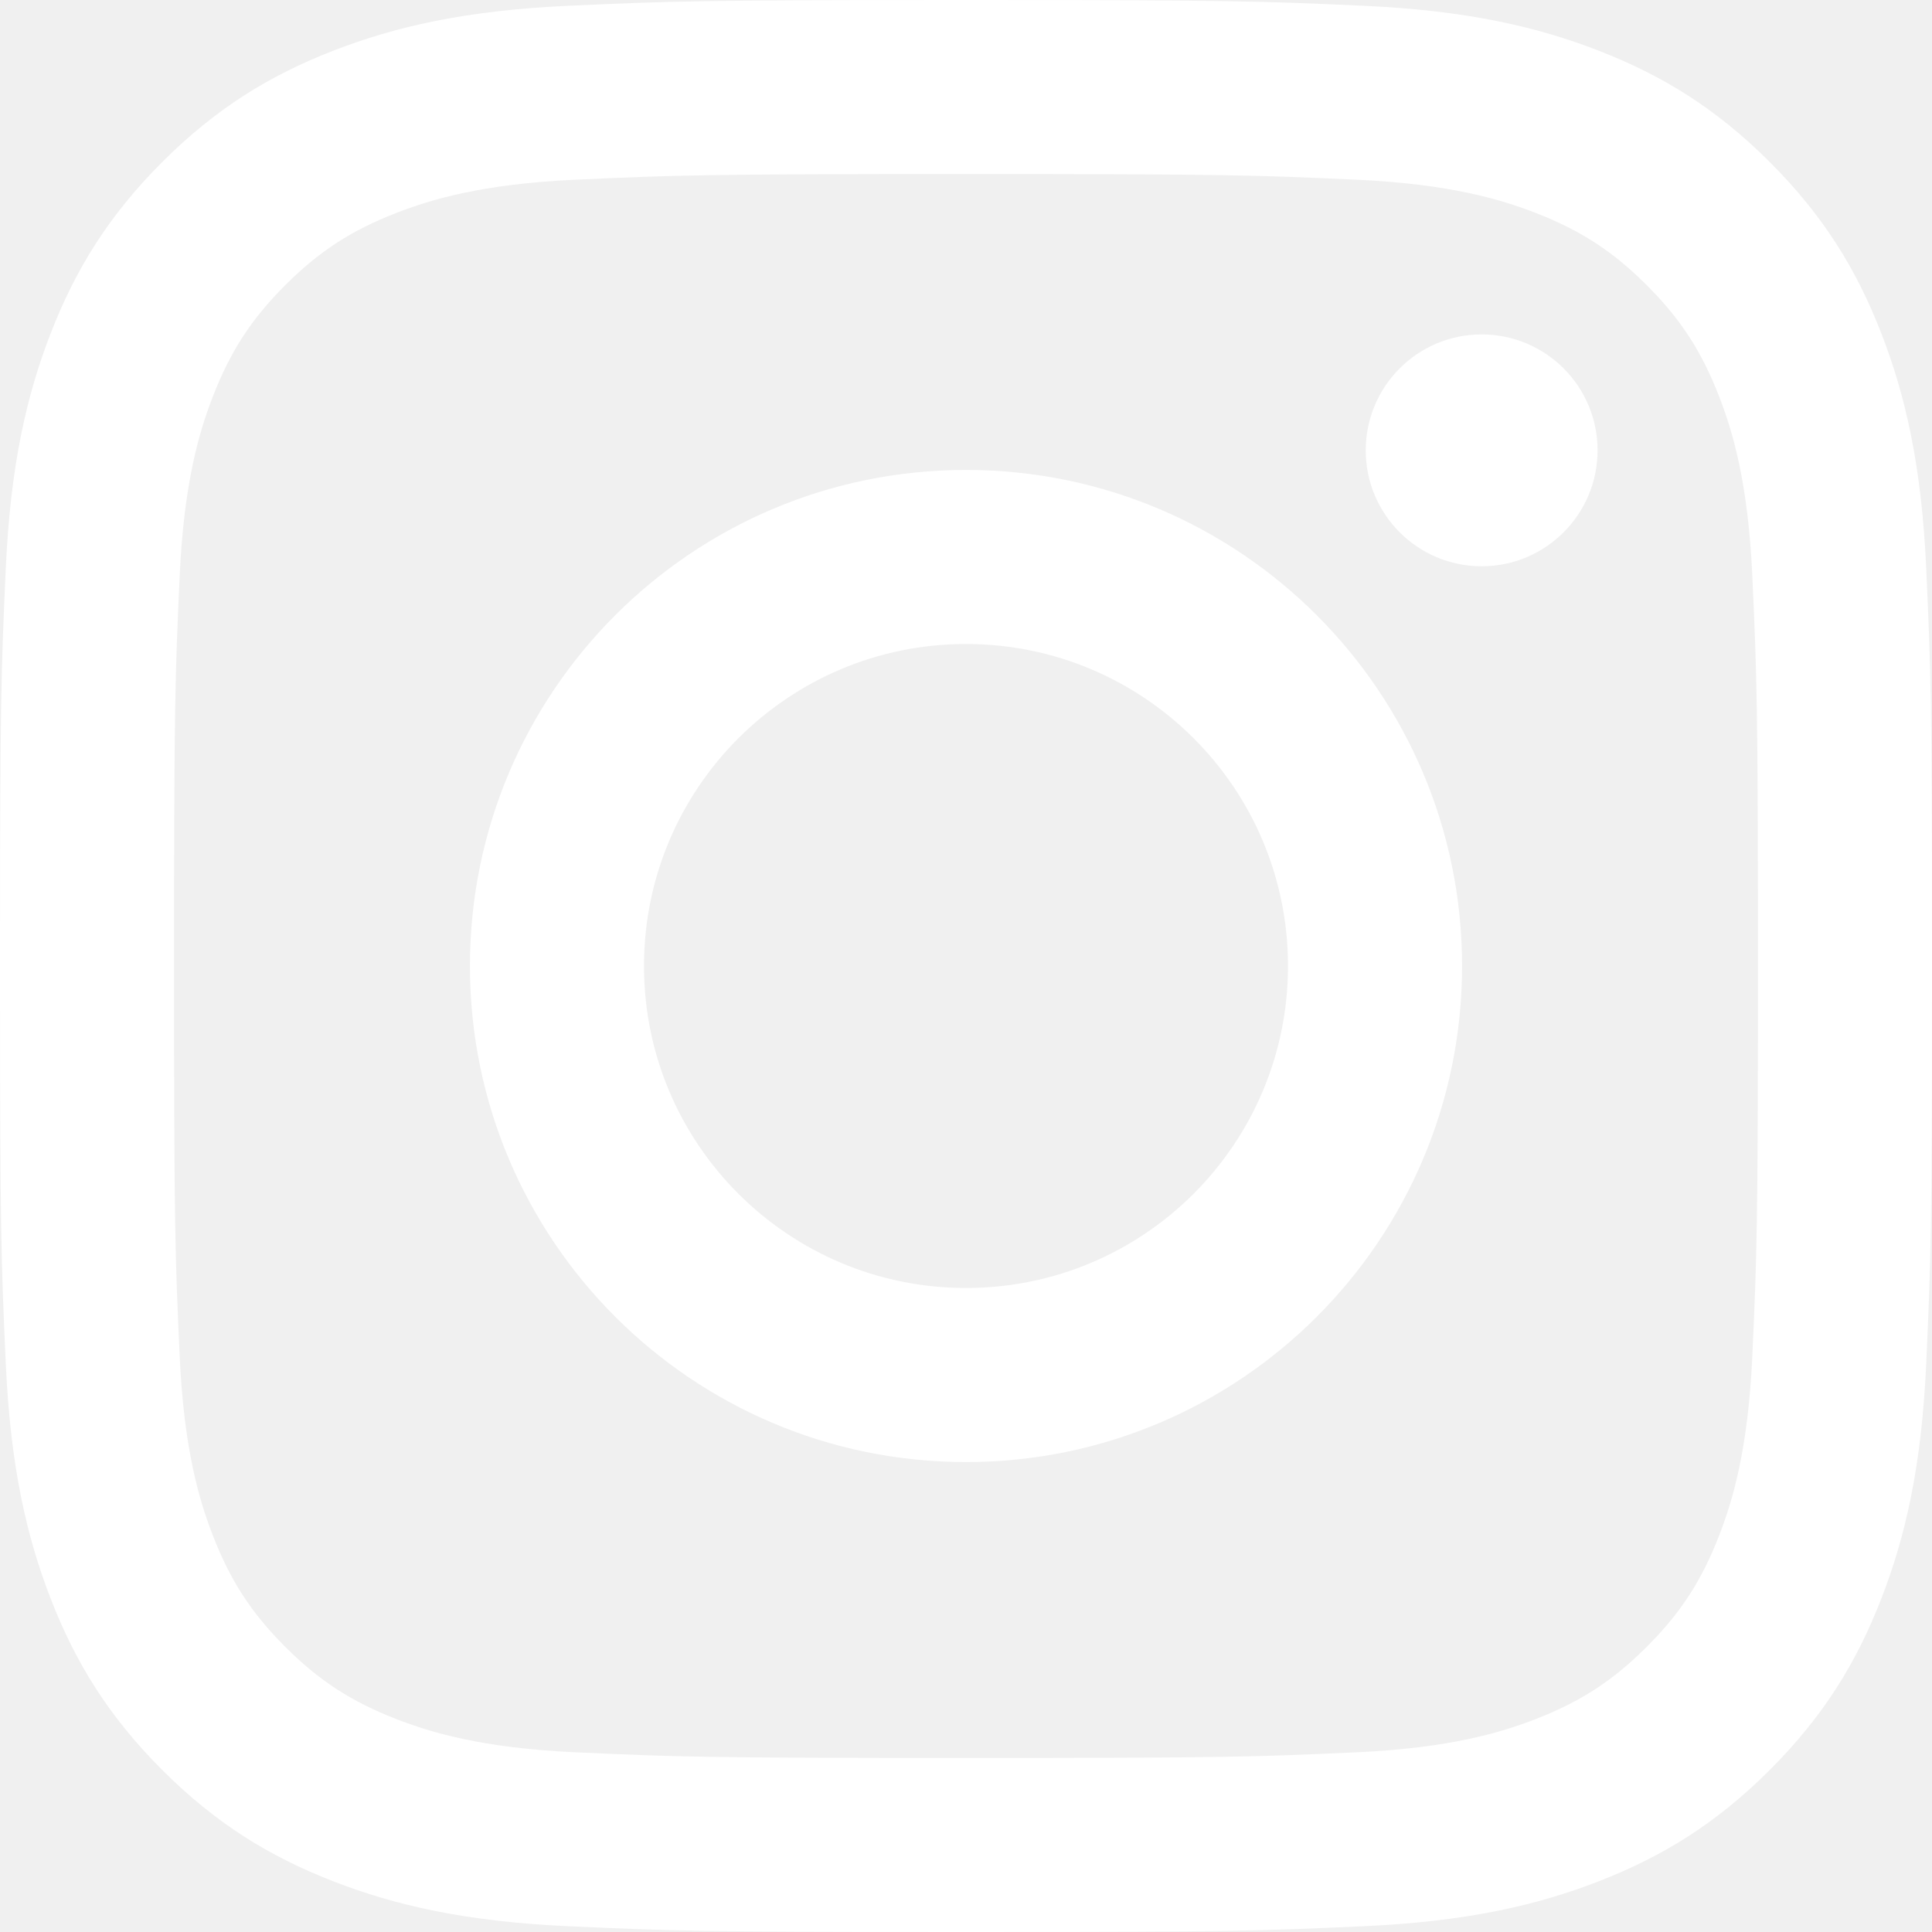
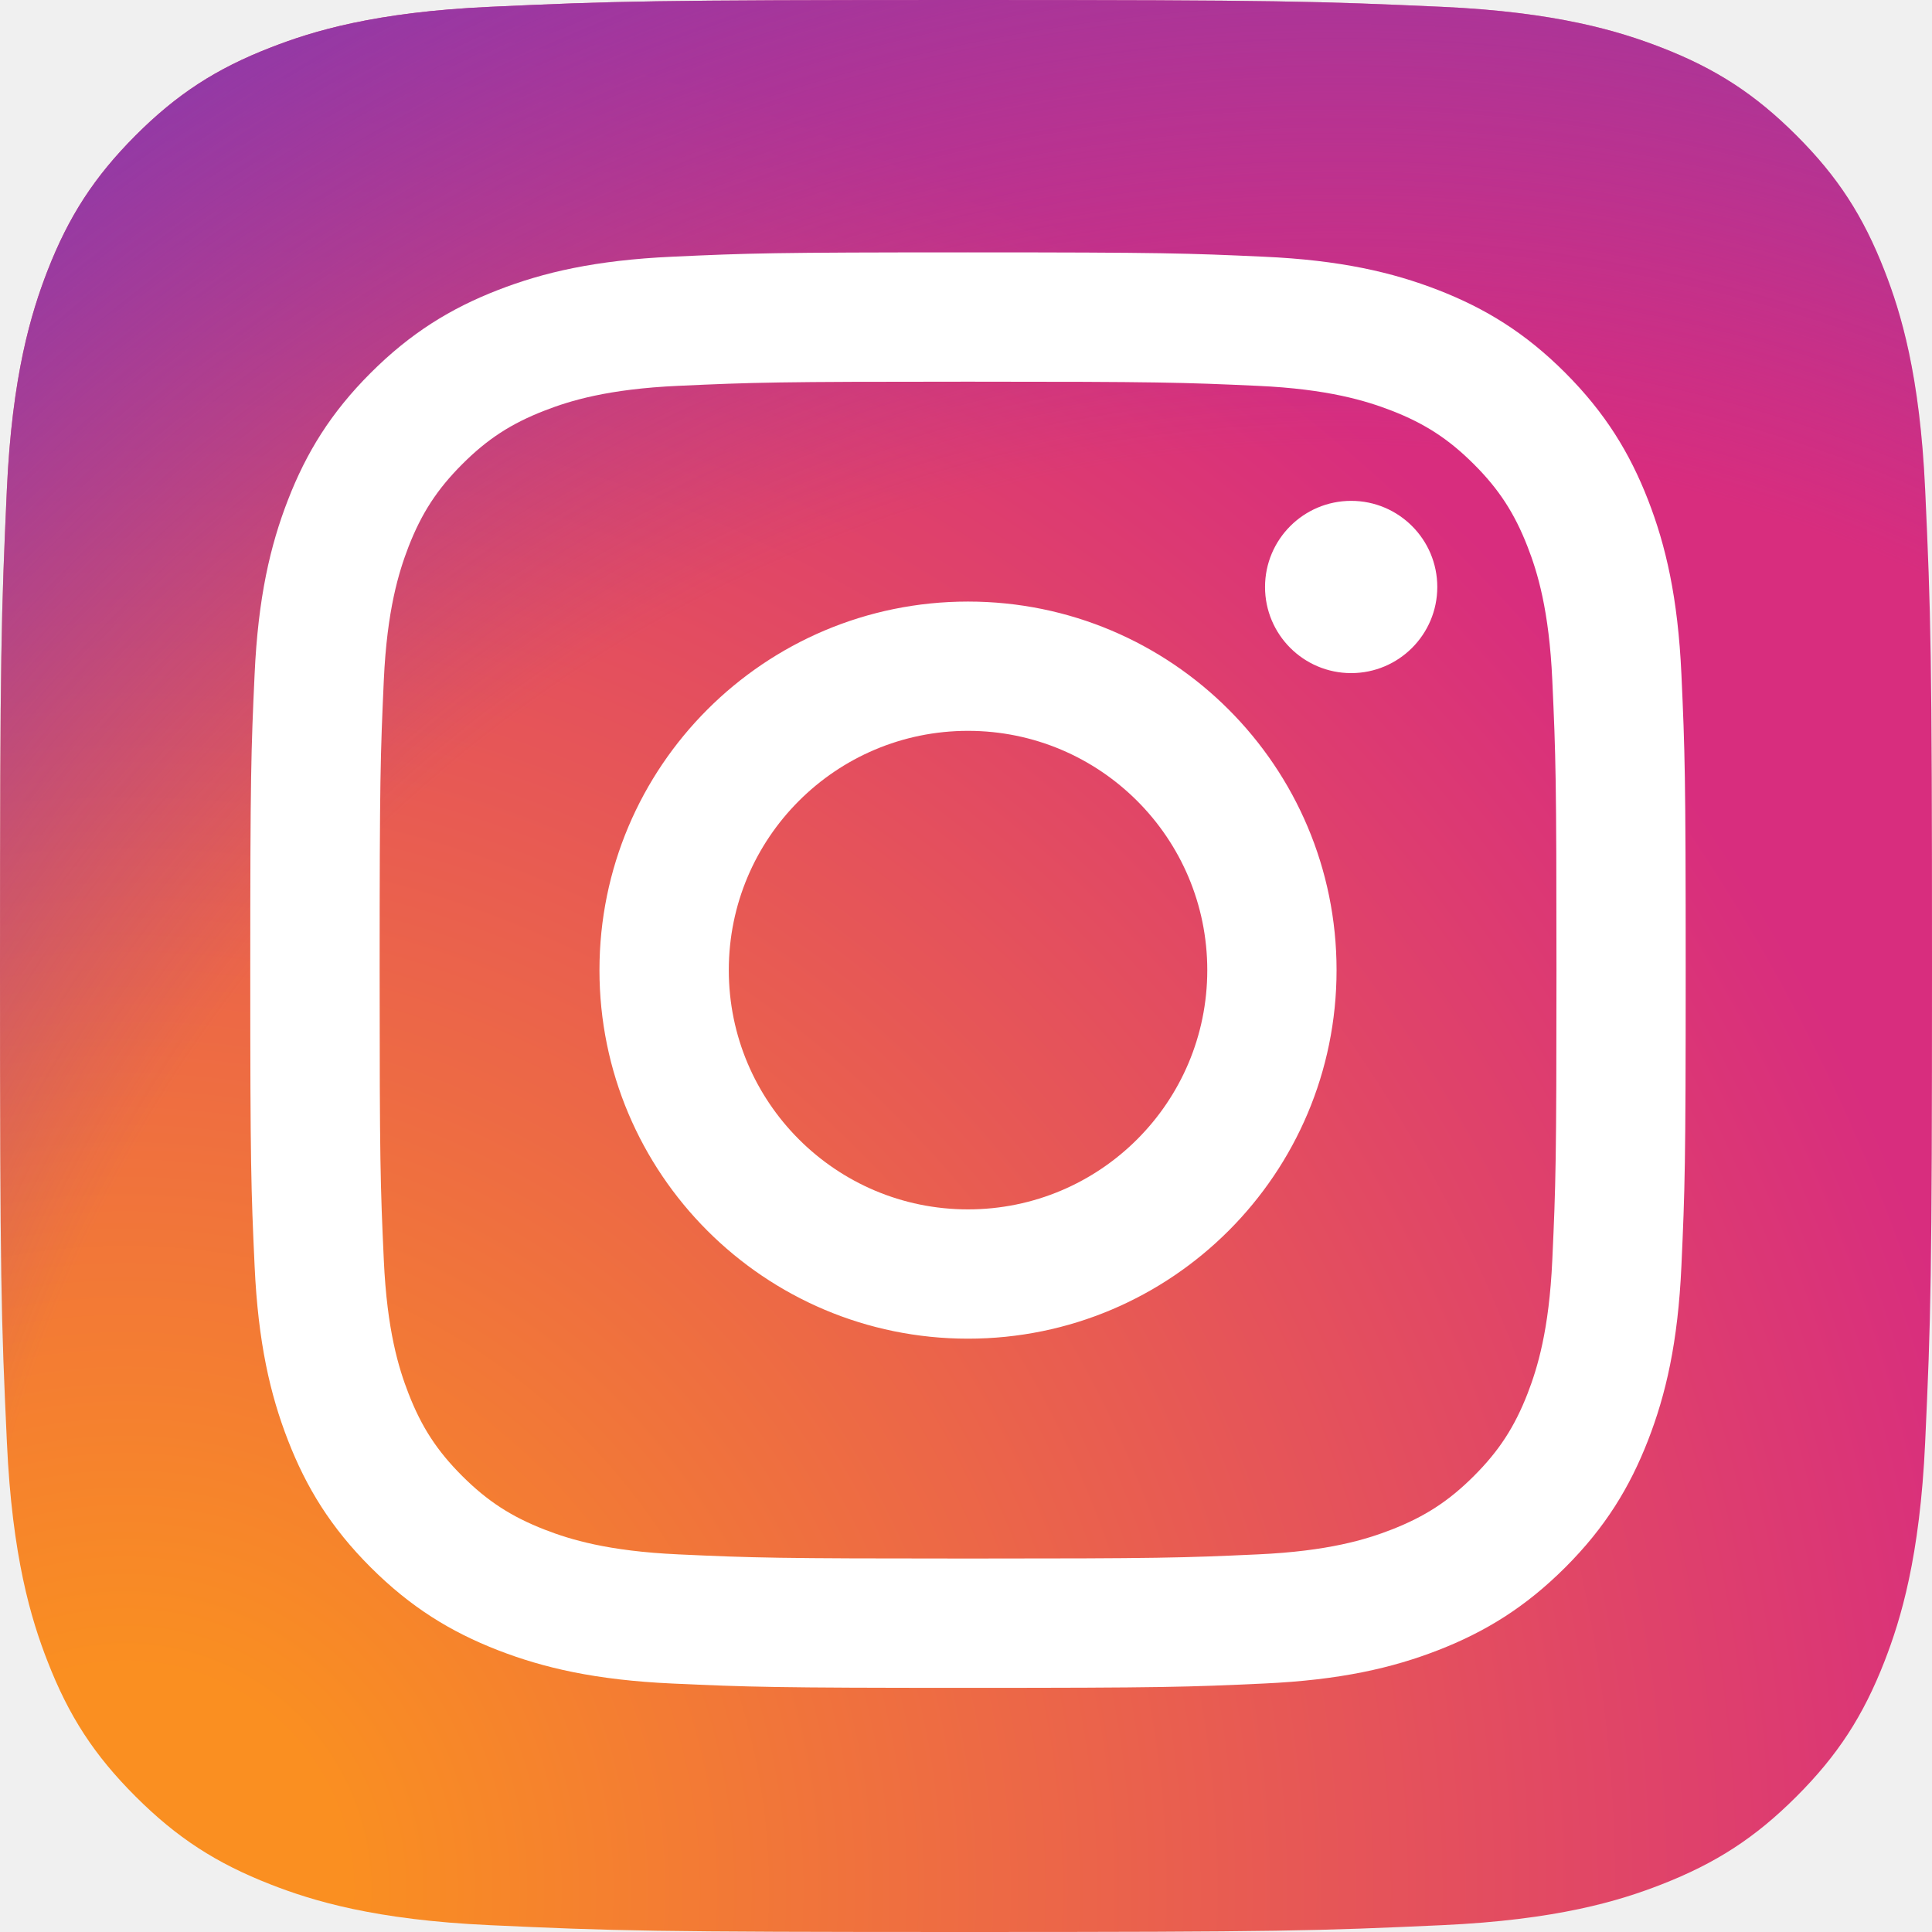
- <svg xmlns="http://www.w3.org/2000/svg" width="256" height="256" preserveAspectRatio="xMidYMid" viewBox="0 0 256 256">
-   <path fill="#fff" d="M128 23.064c34.177 0 38.225.13 51.722.745 12.48.57 19.258 2.655 23.769 4.408 5.974 2.322 10.238 5.096 14.717 9.575 4.48 4.479 7.253 8.743 9.575 14.717 1.753 4.511 3.838 11.289 4.408 23.768.615 13.498.745 17.546.745 51.723 0 34.178-.13 38.226-.745 51.723-.57 12.48-2.655 19.257-4.408 23.768-2.322 5.974-5.096 10.239-9.575 14.718-4.479 4.479-8.743 7.253-14.717 9.574-4.511 1.753-11.289 3.839-23.769 4.408-13.495.616-17.543.746-51.722.746-34.18 0-38.228-.13-51.723-.746-12.48-.57-19.257-2.655-23.768-4.408-5.974-2.321-10.239-5.095-14.718-9.574-4.479-4.48-7.253-8.744-9.574-14.718-1.753-4.51-3.839-11.288-4.408-23.768-.616-13.497-.746-17.545-.746-51.723 0-34.177.13-38.225.746-51.722.57-12.48 2.655-19.258 4.408-23.769 2.321-5.974 5.095-10.238 9.574-14.717 4.48-4.48 8.744-7.253 14.718-9.575 4.51-1.753 11.288-3.838 23.768-4.408 13.497-.615 17.545-.745 51.723-.745M128 0C93.237 0 88.878.147 75.226.77c-13.625.622-22.93 2.786-31.071 5.95-8.418 3.271-15.556 7.648-22.672 14.764C14.367 28.6 9.991 35.738 6.72 44.155 3.555 52.297 1.392 61.602.77 75.226.147 88.878 0 93.237 0 128c0 34.763.147 39.122.77 52.774.622 13.625 2.785 22.93 5.95 31.071 3.27 8.417 7.647 15.556 14.763 22.672 7.116 7.116 14.254 11.492 22.672 14.763 8.142 3.165 17.446 5.328 31.07 5.95 13.653.623 18.012.77 52.775.77s39.122-.147 52.774-.77c13.624-.622 22.929-2.785 31.07-5.95 8.418-3.27 15.556-7.647 22.672-14.763 7.116-7.116 11.493-14.254 14.764-22.672 3.164-8.142 5.328-17.446 5.95-31.07.623-13.653.77-18.012.77-52.775s-.147-39.122-.77-52.774c-.622-13.624-2.786-22.929-5.95-31.07-3.271-8.418-7.648-15.556-14.764-22.672C227.4 14.368 220.262 9.99 211.845 6.72c-8.142-3.164-17.447-5.328-31.071-5.95C167.122.147 162.763 0 128 0Zm0 62.27C91.698 62.27 62.27 91.7 62.27 128c0 36.302 29.428 65.73 65.73 65.73 36.301 0 65.73-29.428 65.73-65.73 0-36.301-29.429-65.73-65.73-65.73Zm0 108.397c-23.564 0-42.667-19.103-42.667-42.667S104.436 85.333 128 85.333s42.667 19.103 42.667 42.667-19.103 42.667-42.667 42.667Zm83.686-110.994c0 8.484-6.876 15.36-15.36 15.36-8.483 0-15.36-6.876-15.36-15.36 0-8.483 6.877-15.36 15.36-15.36 8.484 0 15.36 6.877 15.36 15.36Z" />
+ <svg xmlns="http://www.w3.org/2000/svg" width="800px" height="800px" viewBox="0 0 3364.7 3364.7">
+   <defs>
+     <radialGradient id="0" cx="217.76" cy="3290.99" r="4271.92" gradientUnits="userSpaceOnUse">
+       <stop offset=".09" stop-color="#fa8f21" />
+       <stop offset=".78" stop-color="#d82d7e" />
+     </radialGradient>
+     <radialGradient id="1" cx="2330.61" cy="3182.95" r="3759.33" gradientUnits="userSpaceOnUse">
+       <stop offset=".64" stop-color="#8c3aaa" stop-opacity="0" />
+       <stop offset="1" stop-color="#8c3aaa" />
+     </radialGradient>
+   </defs>
+   <path d="M853.2,3352.8c-200.1-9.1-308.8-42.4-381.1-70.6-95.8-37.3-164.1-81.7-236-153.5S119.7,2988.6,82.6,2892.8c-28.2-72.3-61.5-181-70.6-381.1C2,2295.4,0,2230.5,0,1682.5s2.2-612.8,11.9-829.3C21,653.1,54.5,544.6,82.5,472.1,119.8,376.3,164.3,308,236,236c71.8-71.8,140.1-116.4,236-153.5C544.3,54.3,653,21,853.1,11.9,1069.5,2,1134.5,0,1682.3,0c548,0,612.8,2.2,829.3,11.9,200.1,9.1,308.6,42.6,381.1,70.6,95.8,37.1,164.1,81.7,236,153.5s116.2,140.2,153.5,236c28.2,72.3,61.5,181,70.6,381.1,9.9,216.5,11.9,281.3,11.9,829.3,0,547.8-2,612.8-11.9,829.3-9.1,200.1-42.6,308.8-70.6,381.1-37.3,95.8-81.7,164.1-153.5,235.9s-140.2,116.2-236,153.5c-72.3,28.2-181,61.5-381.1,70.6-216.3,9.9-281.3,11.9-829.3,11.9-547.8,0-612.8-1.9-829.1-11.9" fill="url(#0)" />
+   <path d="M853.2,3352.8c-200.1-9.1-308.8-42.4-381.1-70.6-95.8-37.3-164.1-81.7-236-153.5S119.7,2988.6,82.6,2892.8c-28.2-72.3-61.5-181-70.6-381.1C2,2295.4,0,2230.5,0,1682.5s2.2-612.8,11.9-829.3C21,653.1,54.5,544.6,82.5,472.1,119.8,376.3,164.3,308,236,236c71.8-71.8,140.1-116.4,236-153.5C544.3,54.3,653,21,853.1,11.9,1069.5,2,1134.5,0,1682.3,0c548,0,612.8,2.2,829.3,11.9,200.1,9.1,308.6,42.6,381.1,70.6,95.8,37.1,164.1,81.7,236,153.5s116.2,140.2,153.5,236c28.2,72.3,61.5,181,70.6,381.1,9.9,216.5,11.9,281.3,11.9,829.3,0,547.8-2,612.8-11.9,829.3-9.1,200.1-42.6,308.8-70.6,381.1-37.3,95.8-81.7,164.1-153.5,235.9s-140.2,116.2-236,153.5c-72.3,28.2-181,61.5-381.1,70.6-216.3,9.9-281.3,11.9-829.3,11.9-547.8,0-612.8-1.9-829.1-11.9" fill="url(#1)" />
+   <path d="M1269.25,1689.52c0-230.11,186.49-416.7,416.6-416.7s416.7,186.59,416.7,416.7-186.59,416.7-416.7,416.7-416.6-186.59-416.6-416.7m-225.26,0c0,354.5,287.36,641.86,641.86,641.86s641.86-287.36,641.86-641.86-287.36-641.86-641.86-641.86S1044,1335,1044,1689.52m1159.13-667.31a150,150,0,1,0,150.06-149.94h-0.06a150.07,150.07,0,0,0-150,149.94M1180.85,2707c-121.87-5.55-188.11-25.85-232.13-43-58.36-22.72-100-49.78-143.78-93.5s-70.88-85.32-93.5-143.68c-17.16-44-37.46-110.26-43-232.13-6.06-131.76-7.27-171.34-7.27-505.15s1.31-373.28,7.27-505.15c5.55-121.87,26-188,43-232.13,22.72-58.36,49.78-100,93.5-143.78s85.32-70.88,143.78-93.5c44-17.16,110.26-37.46,232.13-43,131.76-6.06,171.34-7.27,505-7.27S2059.13,666,2191,672c121.87,5.55,188,26,232.13,43,58.36,22.62,100,49.78,143.78,93.5s70.78,85.42,93.5,143.78c17.16,44,37.46,110.26,43,232.13,6.06,131.87,7.27,171.34,7.27,505.15s-1.21,373.28-7.27,505.15c-5.55,121.87-25.95,188.11-43,232.13-22.72,58.36-49.78,100-93.5,143.68s-85.42,70.78-143.78,93.5c-44,17.16-110.26,37.46-232.13,43-131.76,6.06-171.34,7.27-505.15,7.27s-373.28-1.21-505-7.27M1170.5,447.09c-133.07,6.06-224,27.16-303.41,58.06-82.19,31.91-151.86,74.72-221.43,144.18S533.39,788.47,501.48,870.76c-30.9,79.46-52,170.34-58.06,303.41-6.16,133.28-7.57,175.89-7.57,515.35s1.41,382.07,7.57,515.35c6.06,133.08,27.16,223.95,58.06,303.41,31.91,82.19,74.62,152,144.18,221.43s139.14,112.18,221.43,144.18c79.56,30.9,170.34,52,303.41,58.06,133.35,6.06,175.89,7.57,515.35,7.57s382.07-1.41,515.35-7.57c133.08-6.06,223.95-27.16,303.41-58.06,82.19-32,151.86-74.72,221.43-144.18s112.18-139.24,144.18-221.43c30.9-79.46,52.1-170.34,58.06-303.41,6.06-133.38,7.47-175.89,7.47-515.35s-1.41-382.07-7.47-515.35c-6.06-133.08-27.16-224-58.06-303.41-32-82.19-74.72-151.86-144.18-221.43S2586.8,537.06,2504.71,505.15c-79.56-30.9-170.44-52.1-303.41-58.06C2068,441,2025.41,439.52,1686,439.52s-382.1,1.41-515.45,7.57" fill="#ffffff" />
</svg>
